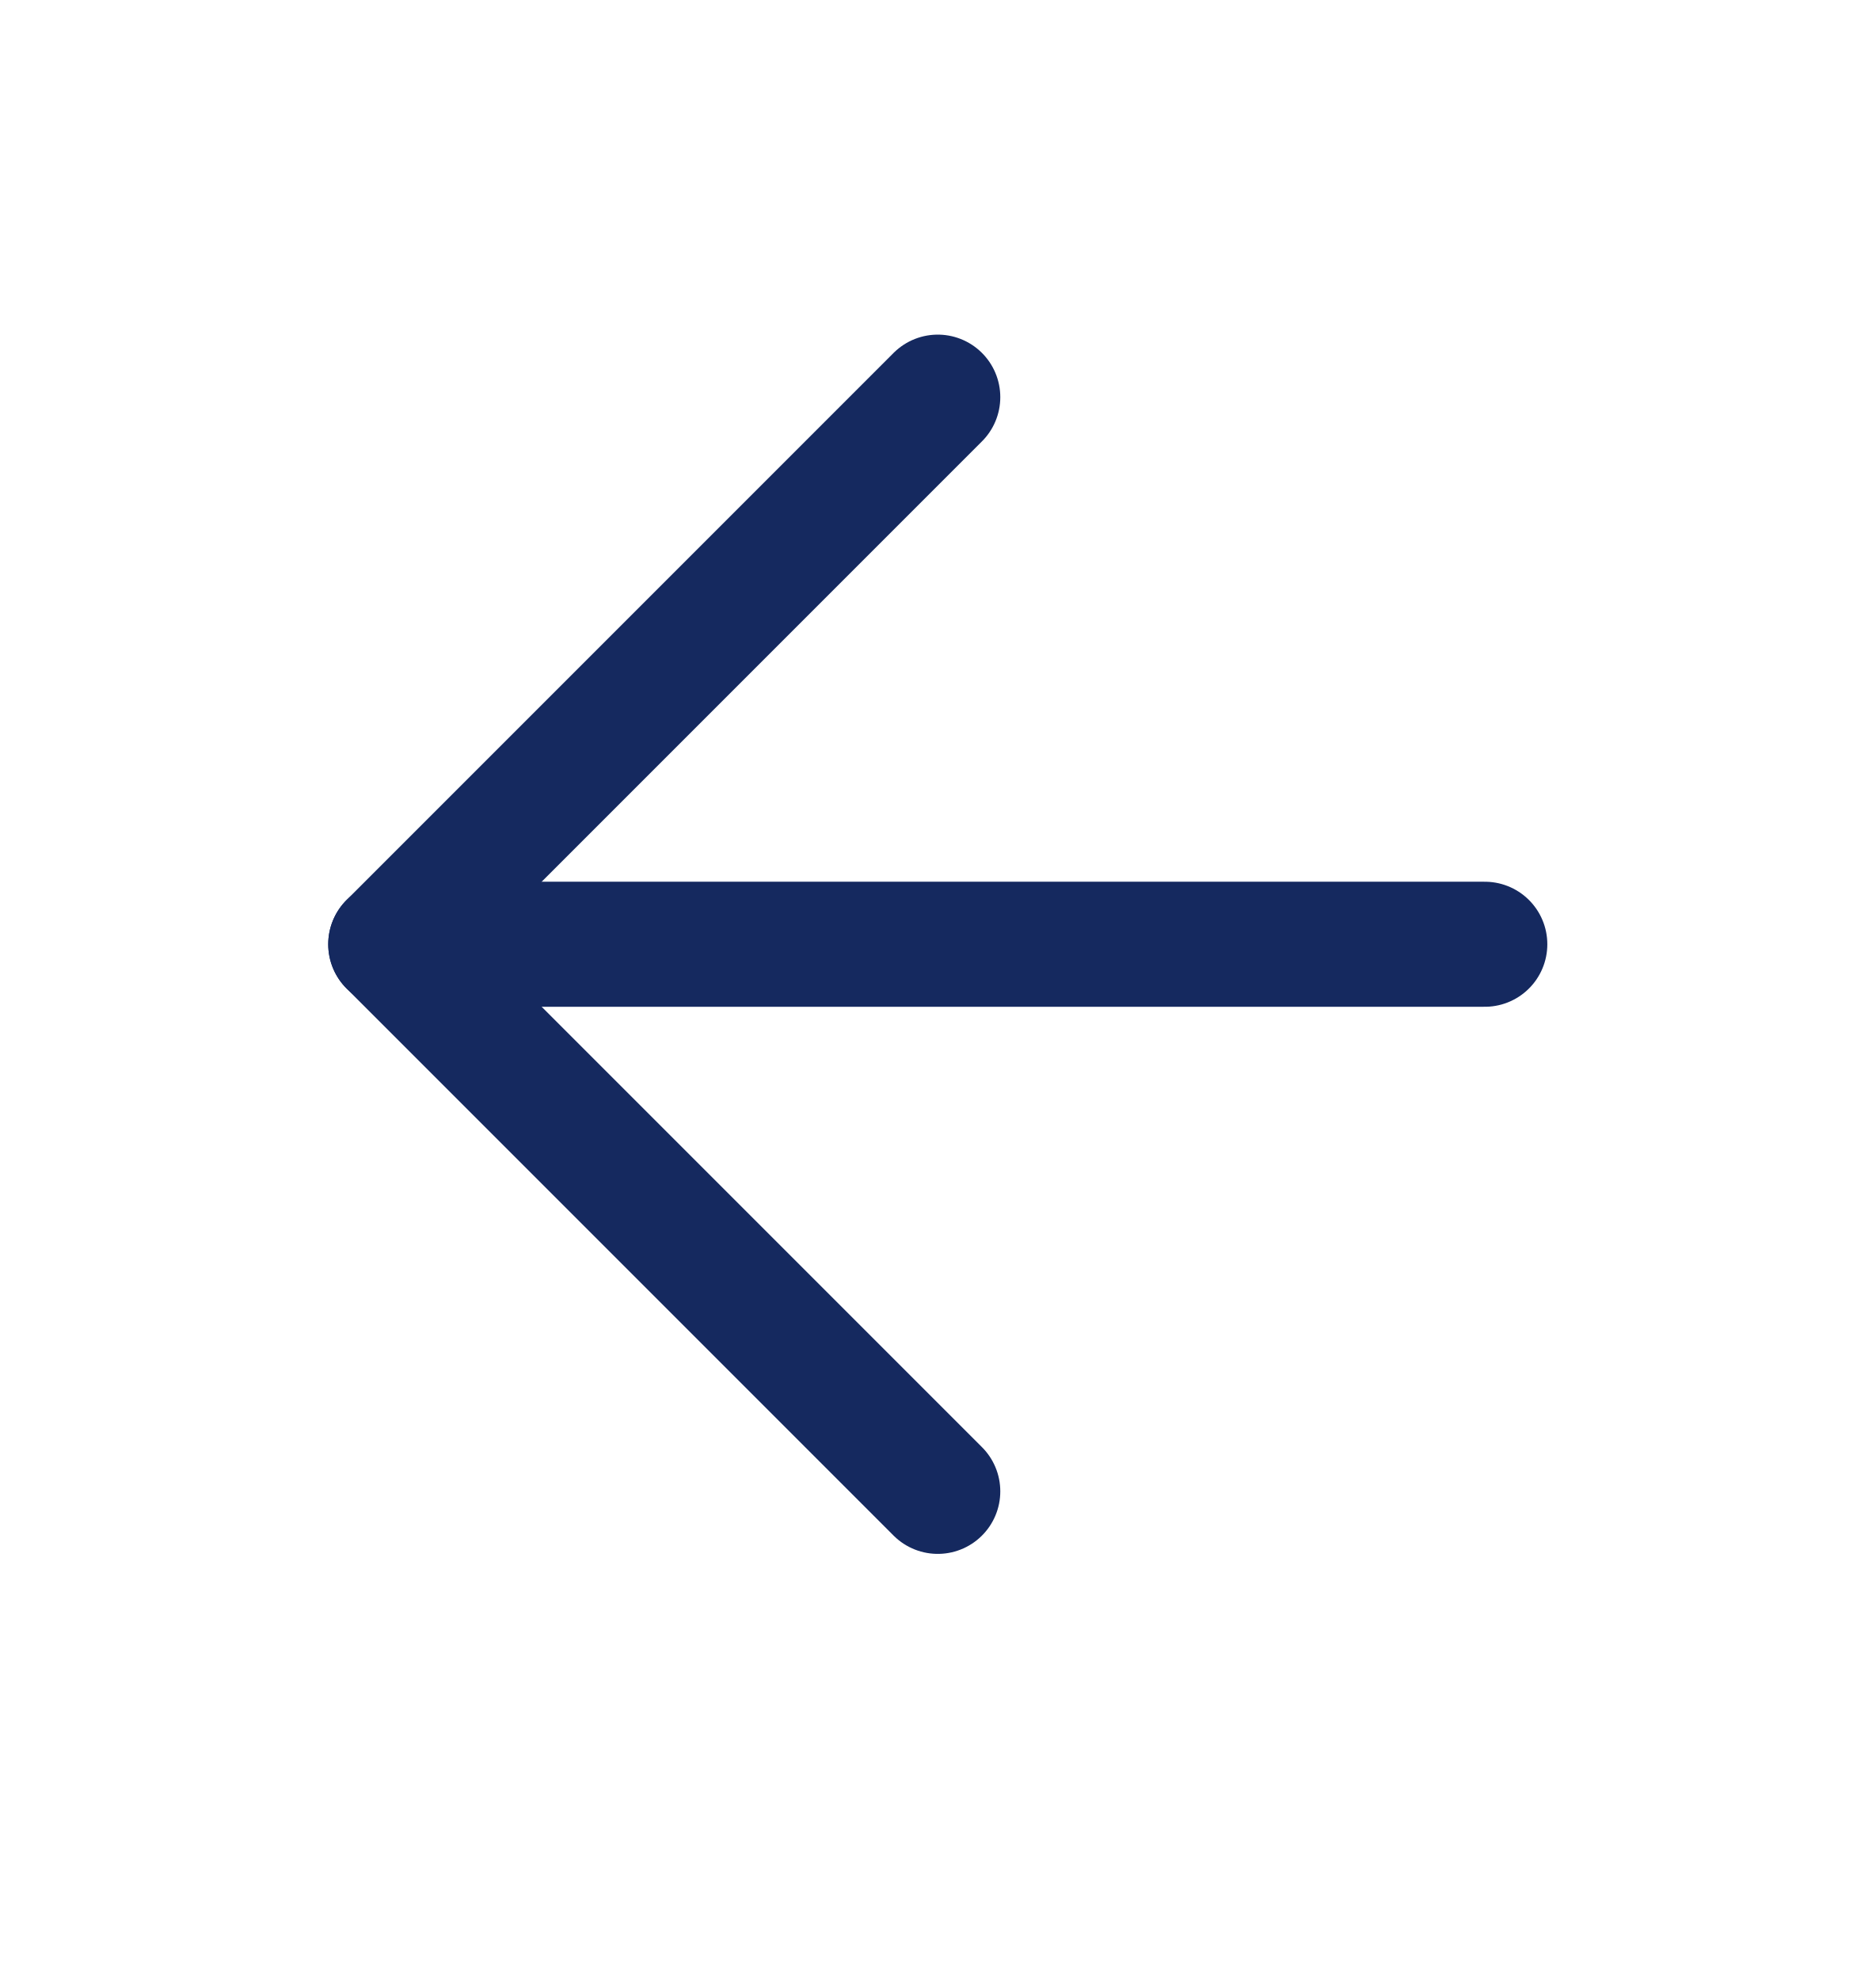
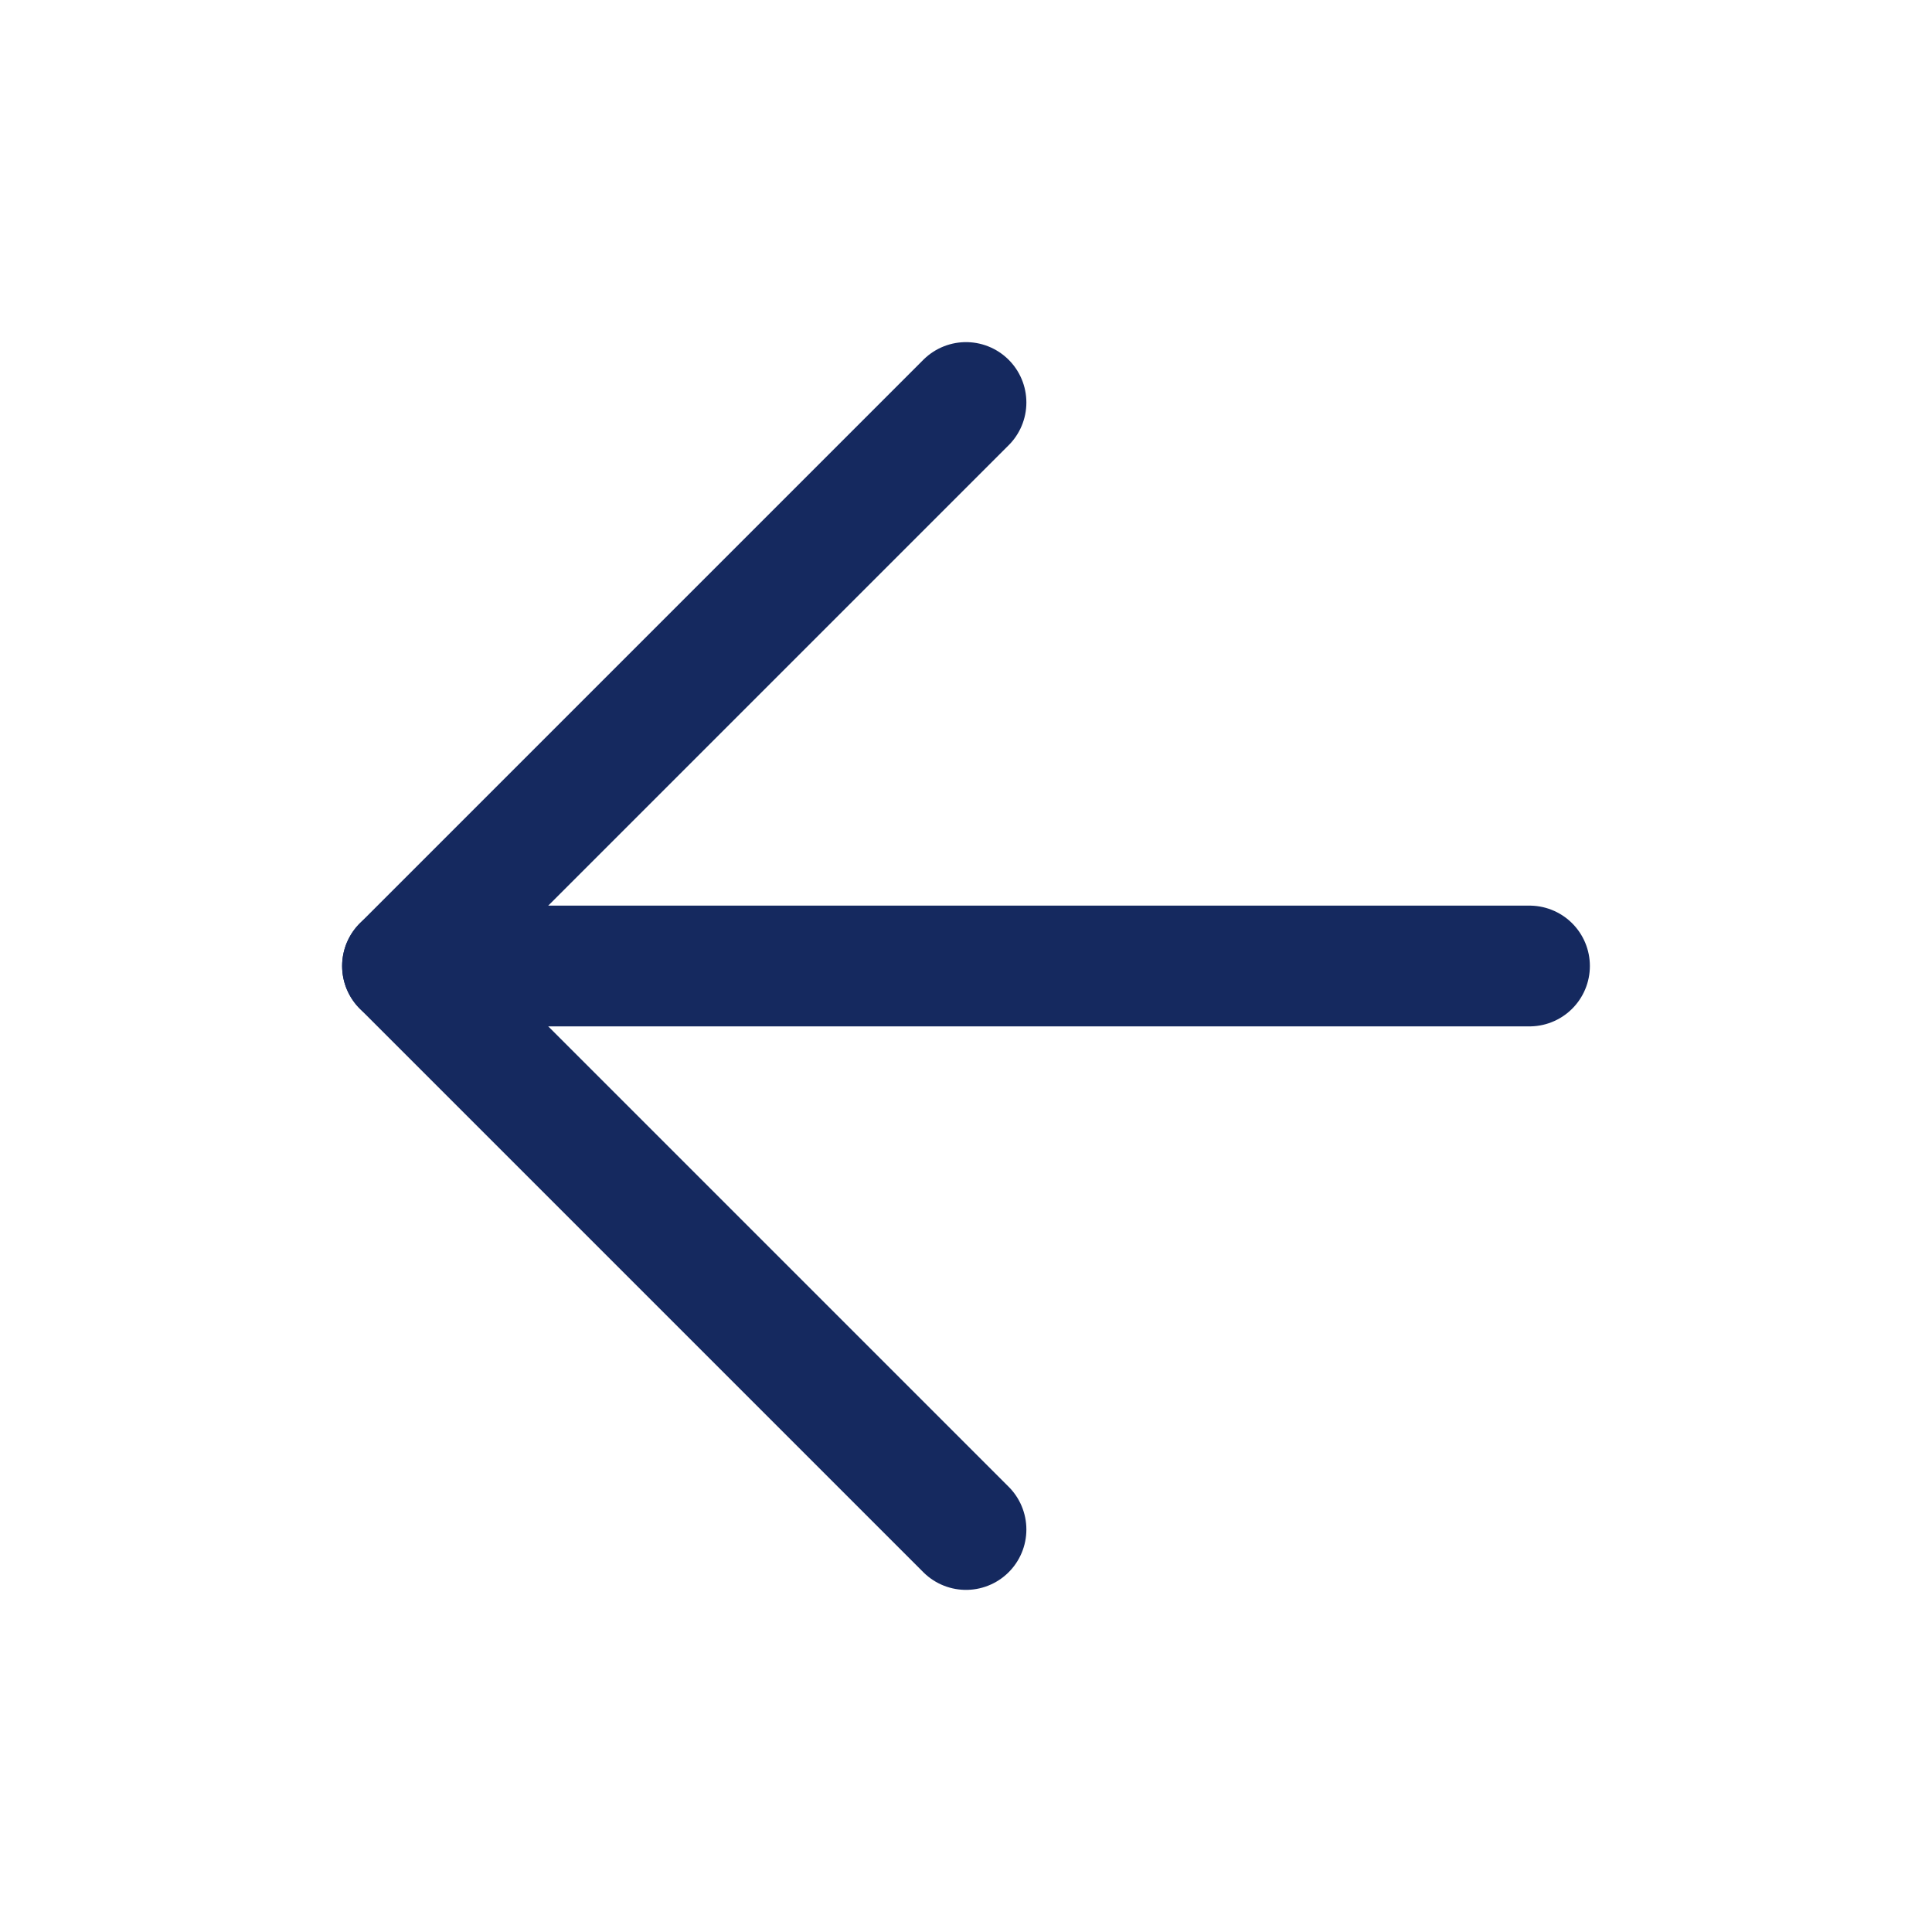
- <svg xmlns="http://www.w3.org/2000/svg" width="18" height="19" viewBox="0 0 18 19" fill="none">
-   <path d="M14.25 9.061L3.75 9.061" stroke="#15295F" stroke-width="1.2" stroke-linecap="round" stroke-linejoin="round" />
-   <path d="M9 14.311L3.75 9.061L9 3.811" stroke="#15295F" stroke-width="1.2" stroke-linecap="round" stroke-linejoin="round" />
+ <svg xmlns="http://www.w3.org/2000/svg" width="36" height="36" viewBox="0 0 24 24" fill="none" stroke="#15295F" stroke-width="1.5" stroke-linecap="round" stroke-linejoin="round" class="feather feather-arrow-left">
+   <line x1="19" y1="12" x2="5" y2="12" />
+   <polyline points="12 19 5 12 12 5" />
</svg>
